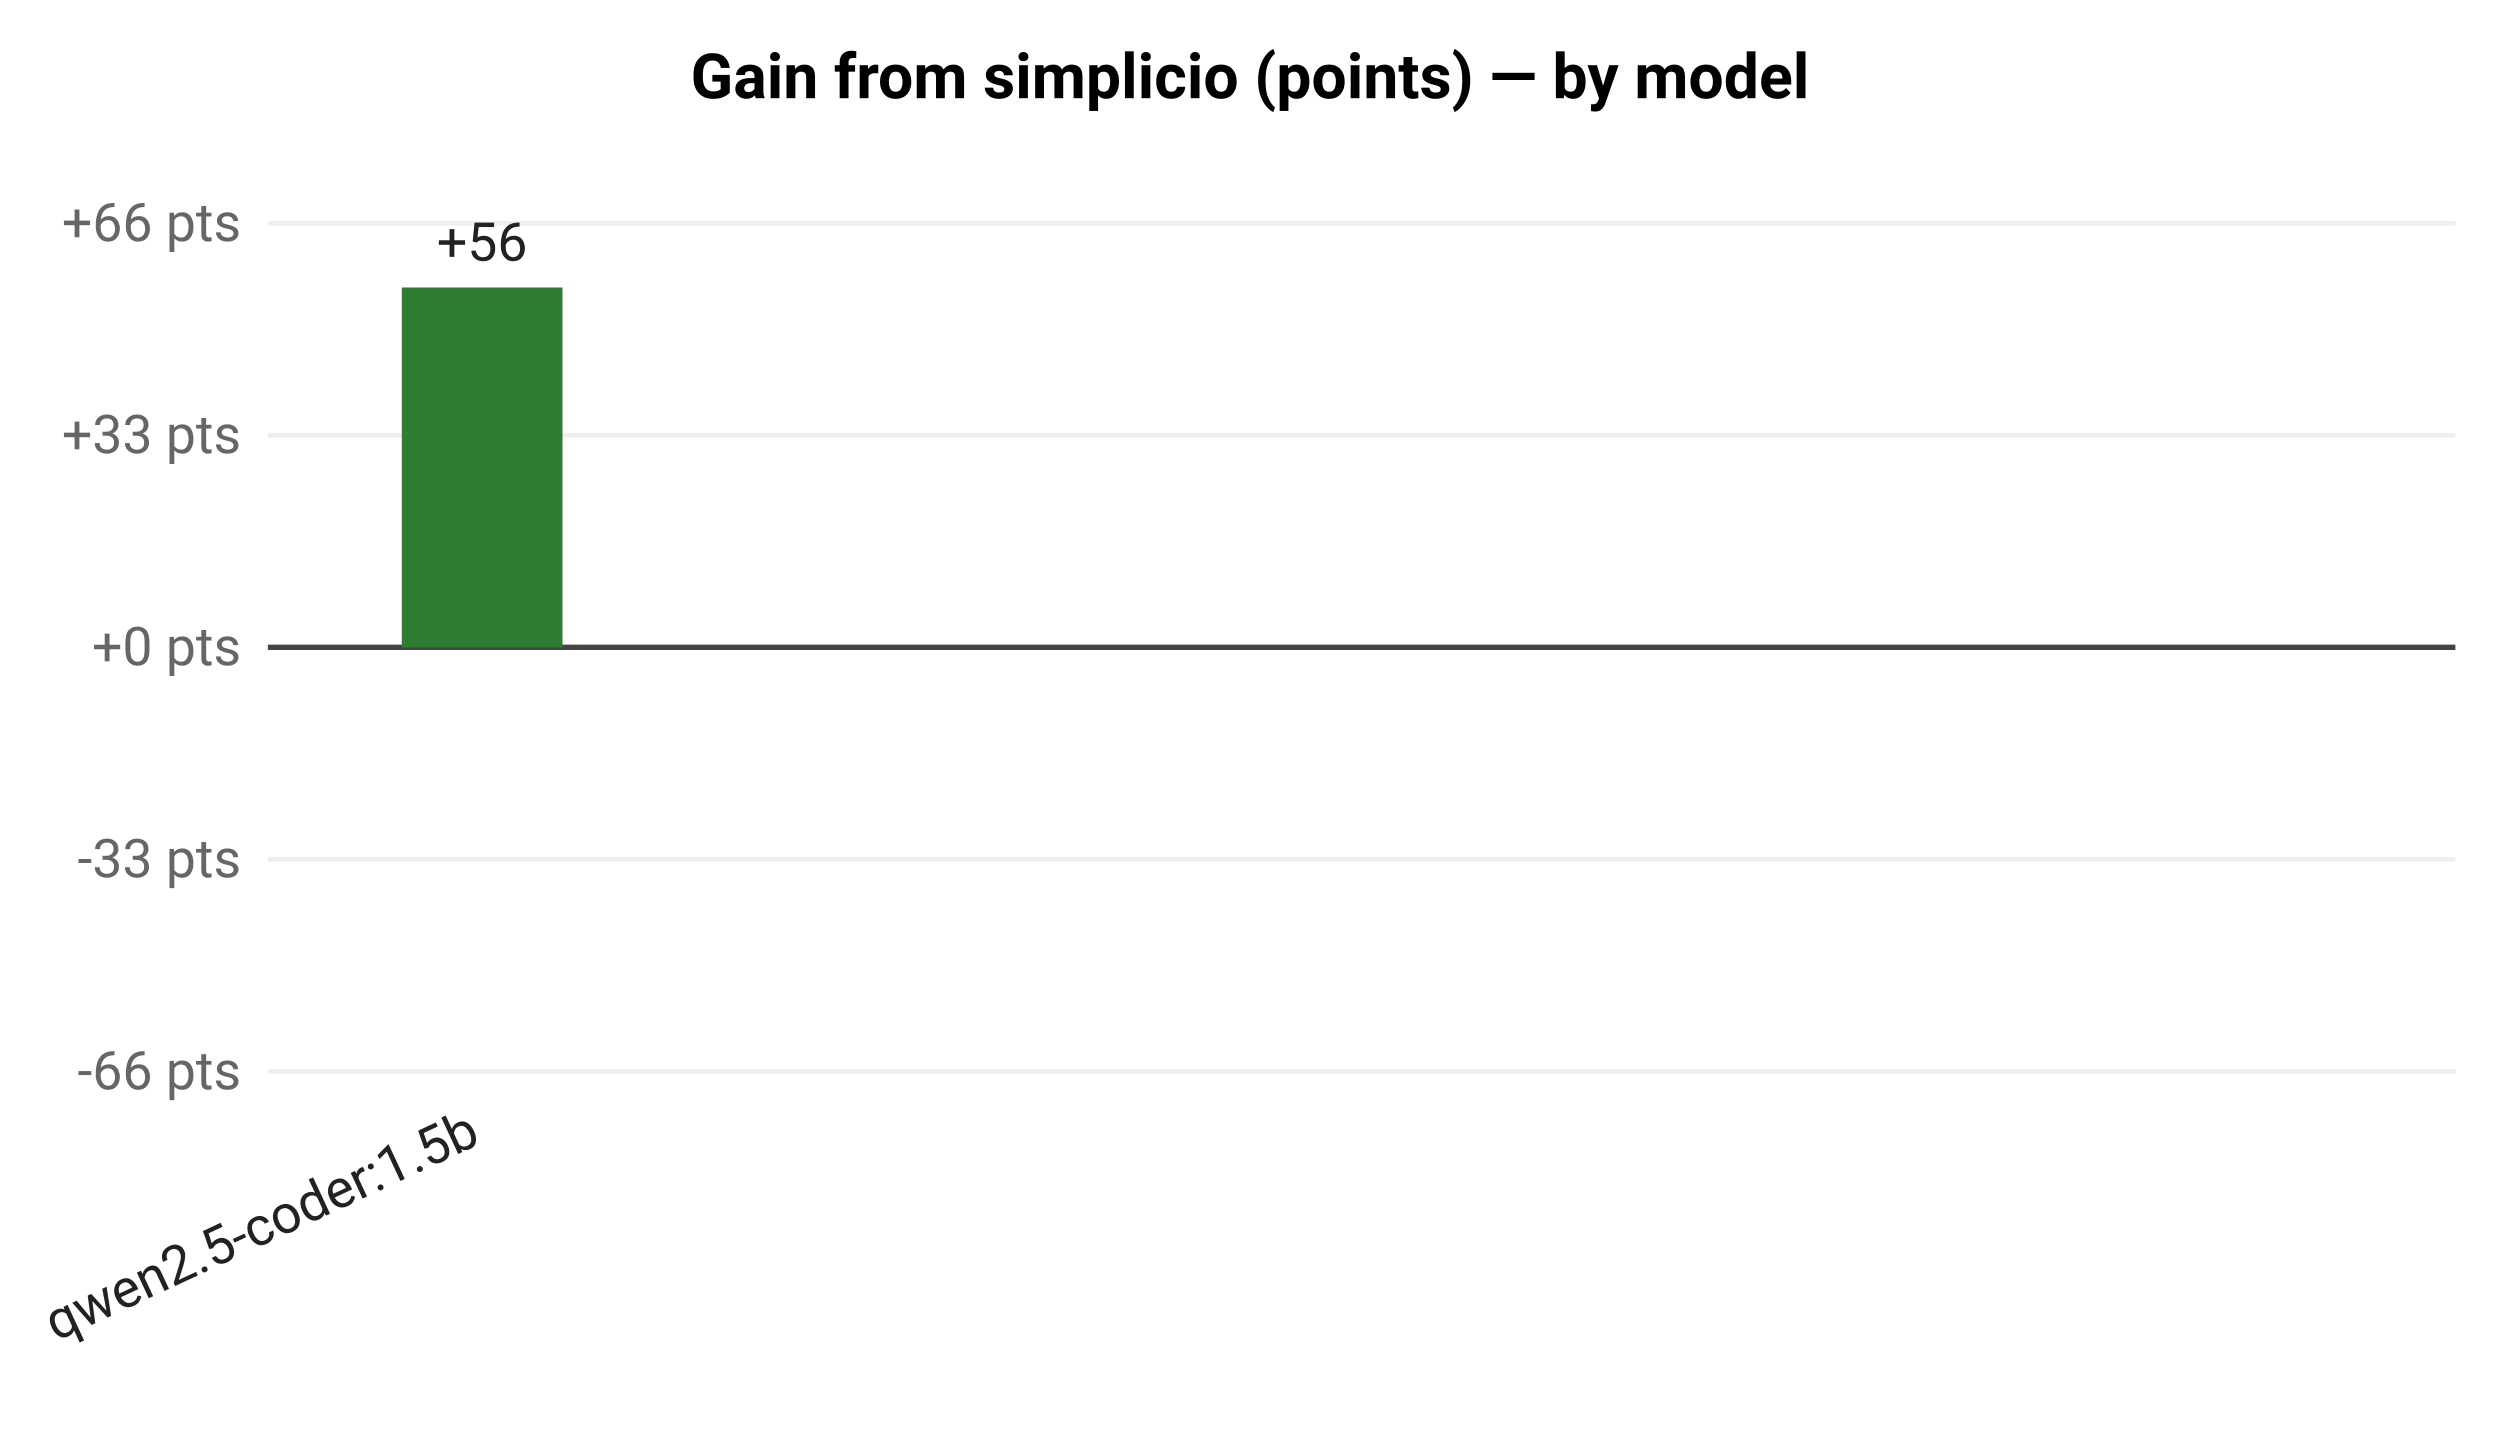
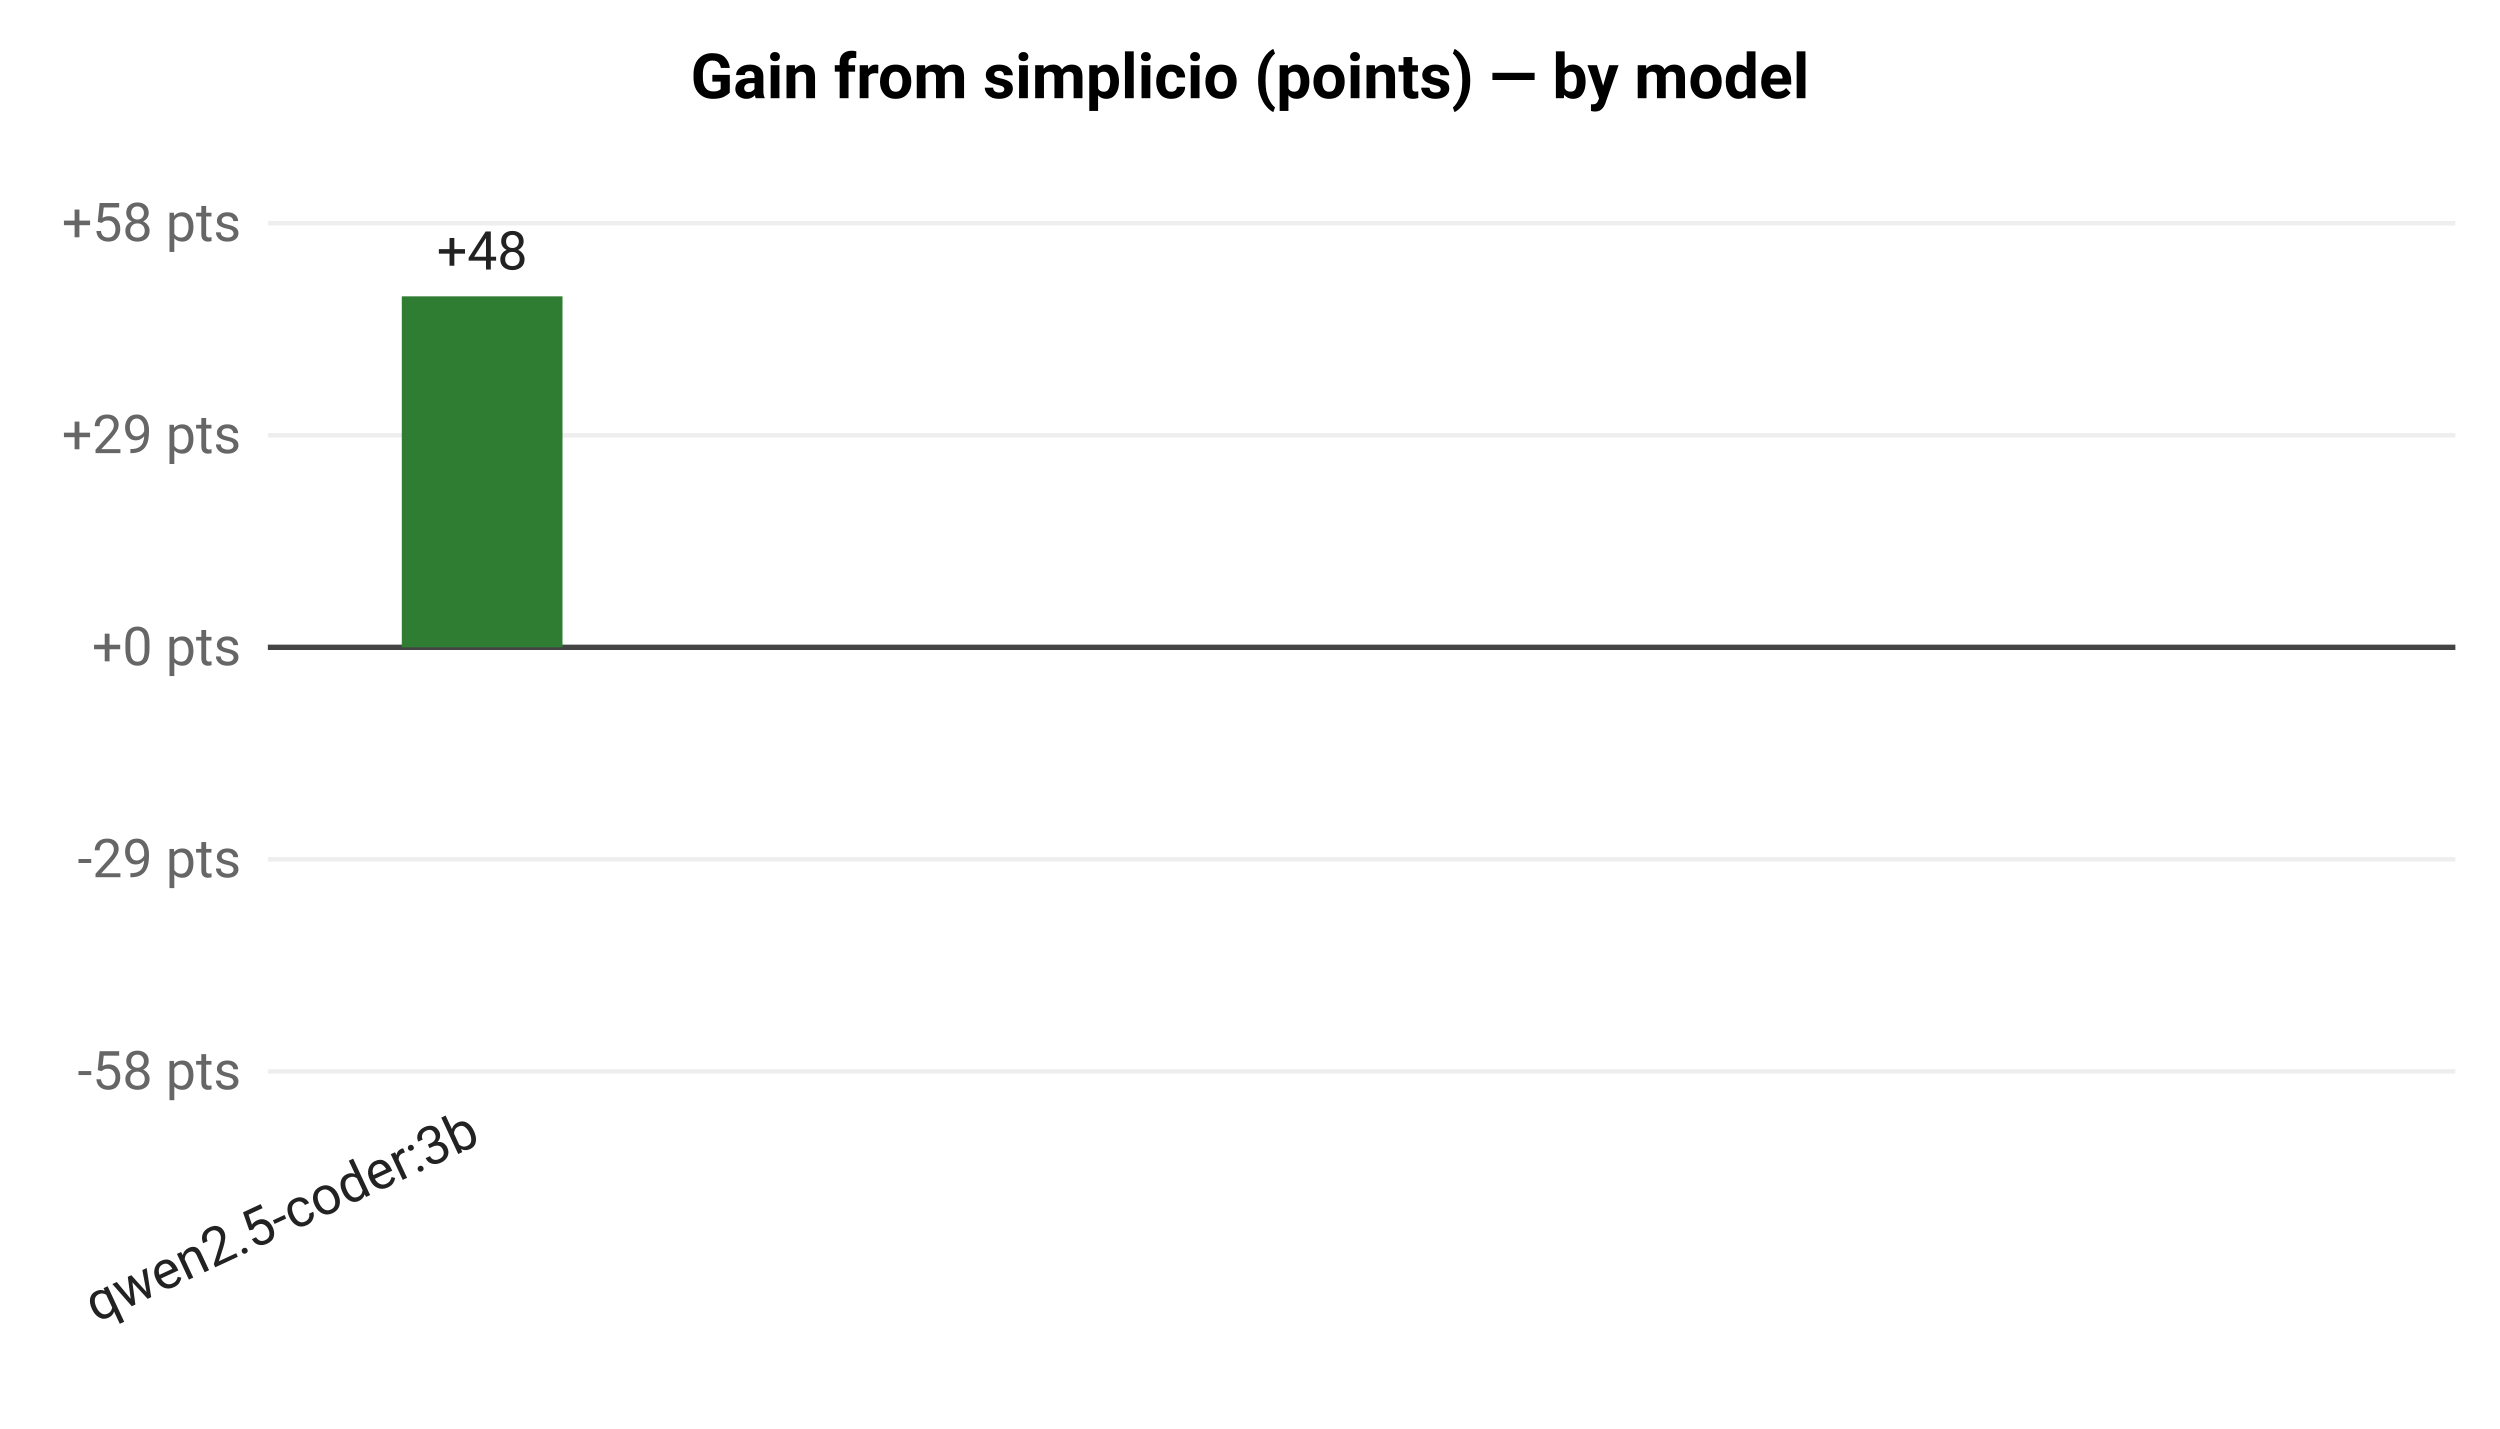
<svg xmlns="http://www.w3.org/2000/svg" viewBox="0 0 560 320" font-family="-apple-system,Segoe UI,Roboto,sans-serif" font-size="12">
  <style>.bar-pos{fill:#2e7d32}.bar-neg{fill:#c62828}.ax{stroke:#444;stroke-width:1.2}.grid{stroke:#eee;stroke-width:1}</style>
  <text x="280.0" y="22" text-anchor="middle" font-weight="600" font-size="14">Gain from simplicio (points) — by model</text>
  <line x1="60" y1="50.0" x2="550" y2="50.0" class="grid" />
-   <text x="54" y="54.0" text-anchor="end" fill="#666">+66 pts</text>
+   <text x="54" y="54.0" text-anchor="end" fill="#666">+58 pts</text>
  <line x1="60" y1="97.5" x2="550" y2="97.5" class="grid" />
-   <text x="54" y="101.5" text-anchor="end" fill="#666">+33 pts</text>
+   <text x="54" y="101.5" text-anchor="end" fill="#666">+29 pts</text>
  <line x1="60" y1="145.0" x2="550" y2="145.0" class="grid" />
  <text x="54" y="149.0" text-anchor="end" fill="#666">+0 pts</text>
  <line x1="60" y1="192.5" x2="550" y2="192.5" class="grid" />
-   <text x="54" y="196.5" text-anchor="end" fill="#666">-33 pts</text>
+   <text x="54" y="196.5" text-anchor="end" fill="#666">-29 pts</text>
  <line x1="60" y1="240.0" x2="550" y2="240.0" class="grid" />
-   <text x="54" y="244.0" text-anchor="end" fill="#666">-66 pts</text>
+   <text x="54" y="244.0" text-anchor="end" fill="#666">-58 pts</text>
  <line x1="60" y1="145.0" x2="550" y2="145.0" class="ax" />
-   <rect x="90" y="64.394" width="36" height="80.606" class="bar-pos" />
-   <text x="108.0" y="58.394" text-anchor="middle" fill="#222">+56</text>
-   <text x="108.0" y="256" transform="rotate(-25 108.0 256)" text-anchor="end" fill="#222">qwen2.5-coder:1.5b</text>
+   <rect x="90" y="66.379" width="36" height="78.621" class="bar-pos" />
+   <text x="108.0" y="60.379" text-anchor="middle" fill="#222">+48</text>
+   <text x="108.0" y="256" transform="rotate(-25 108.0 256)" text-anchor="end" fill="#222">qwen2.5-coder:3b</text>
</svg>
